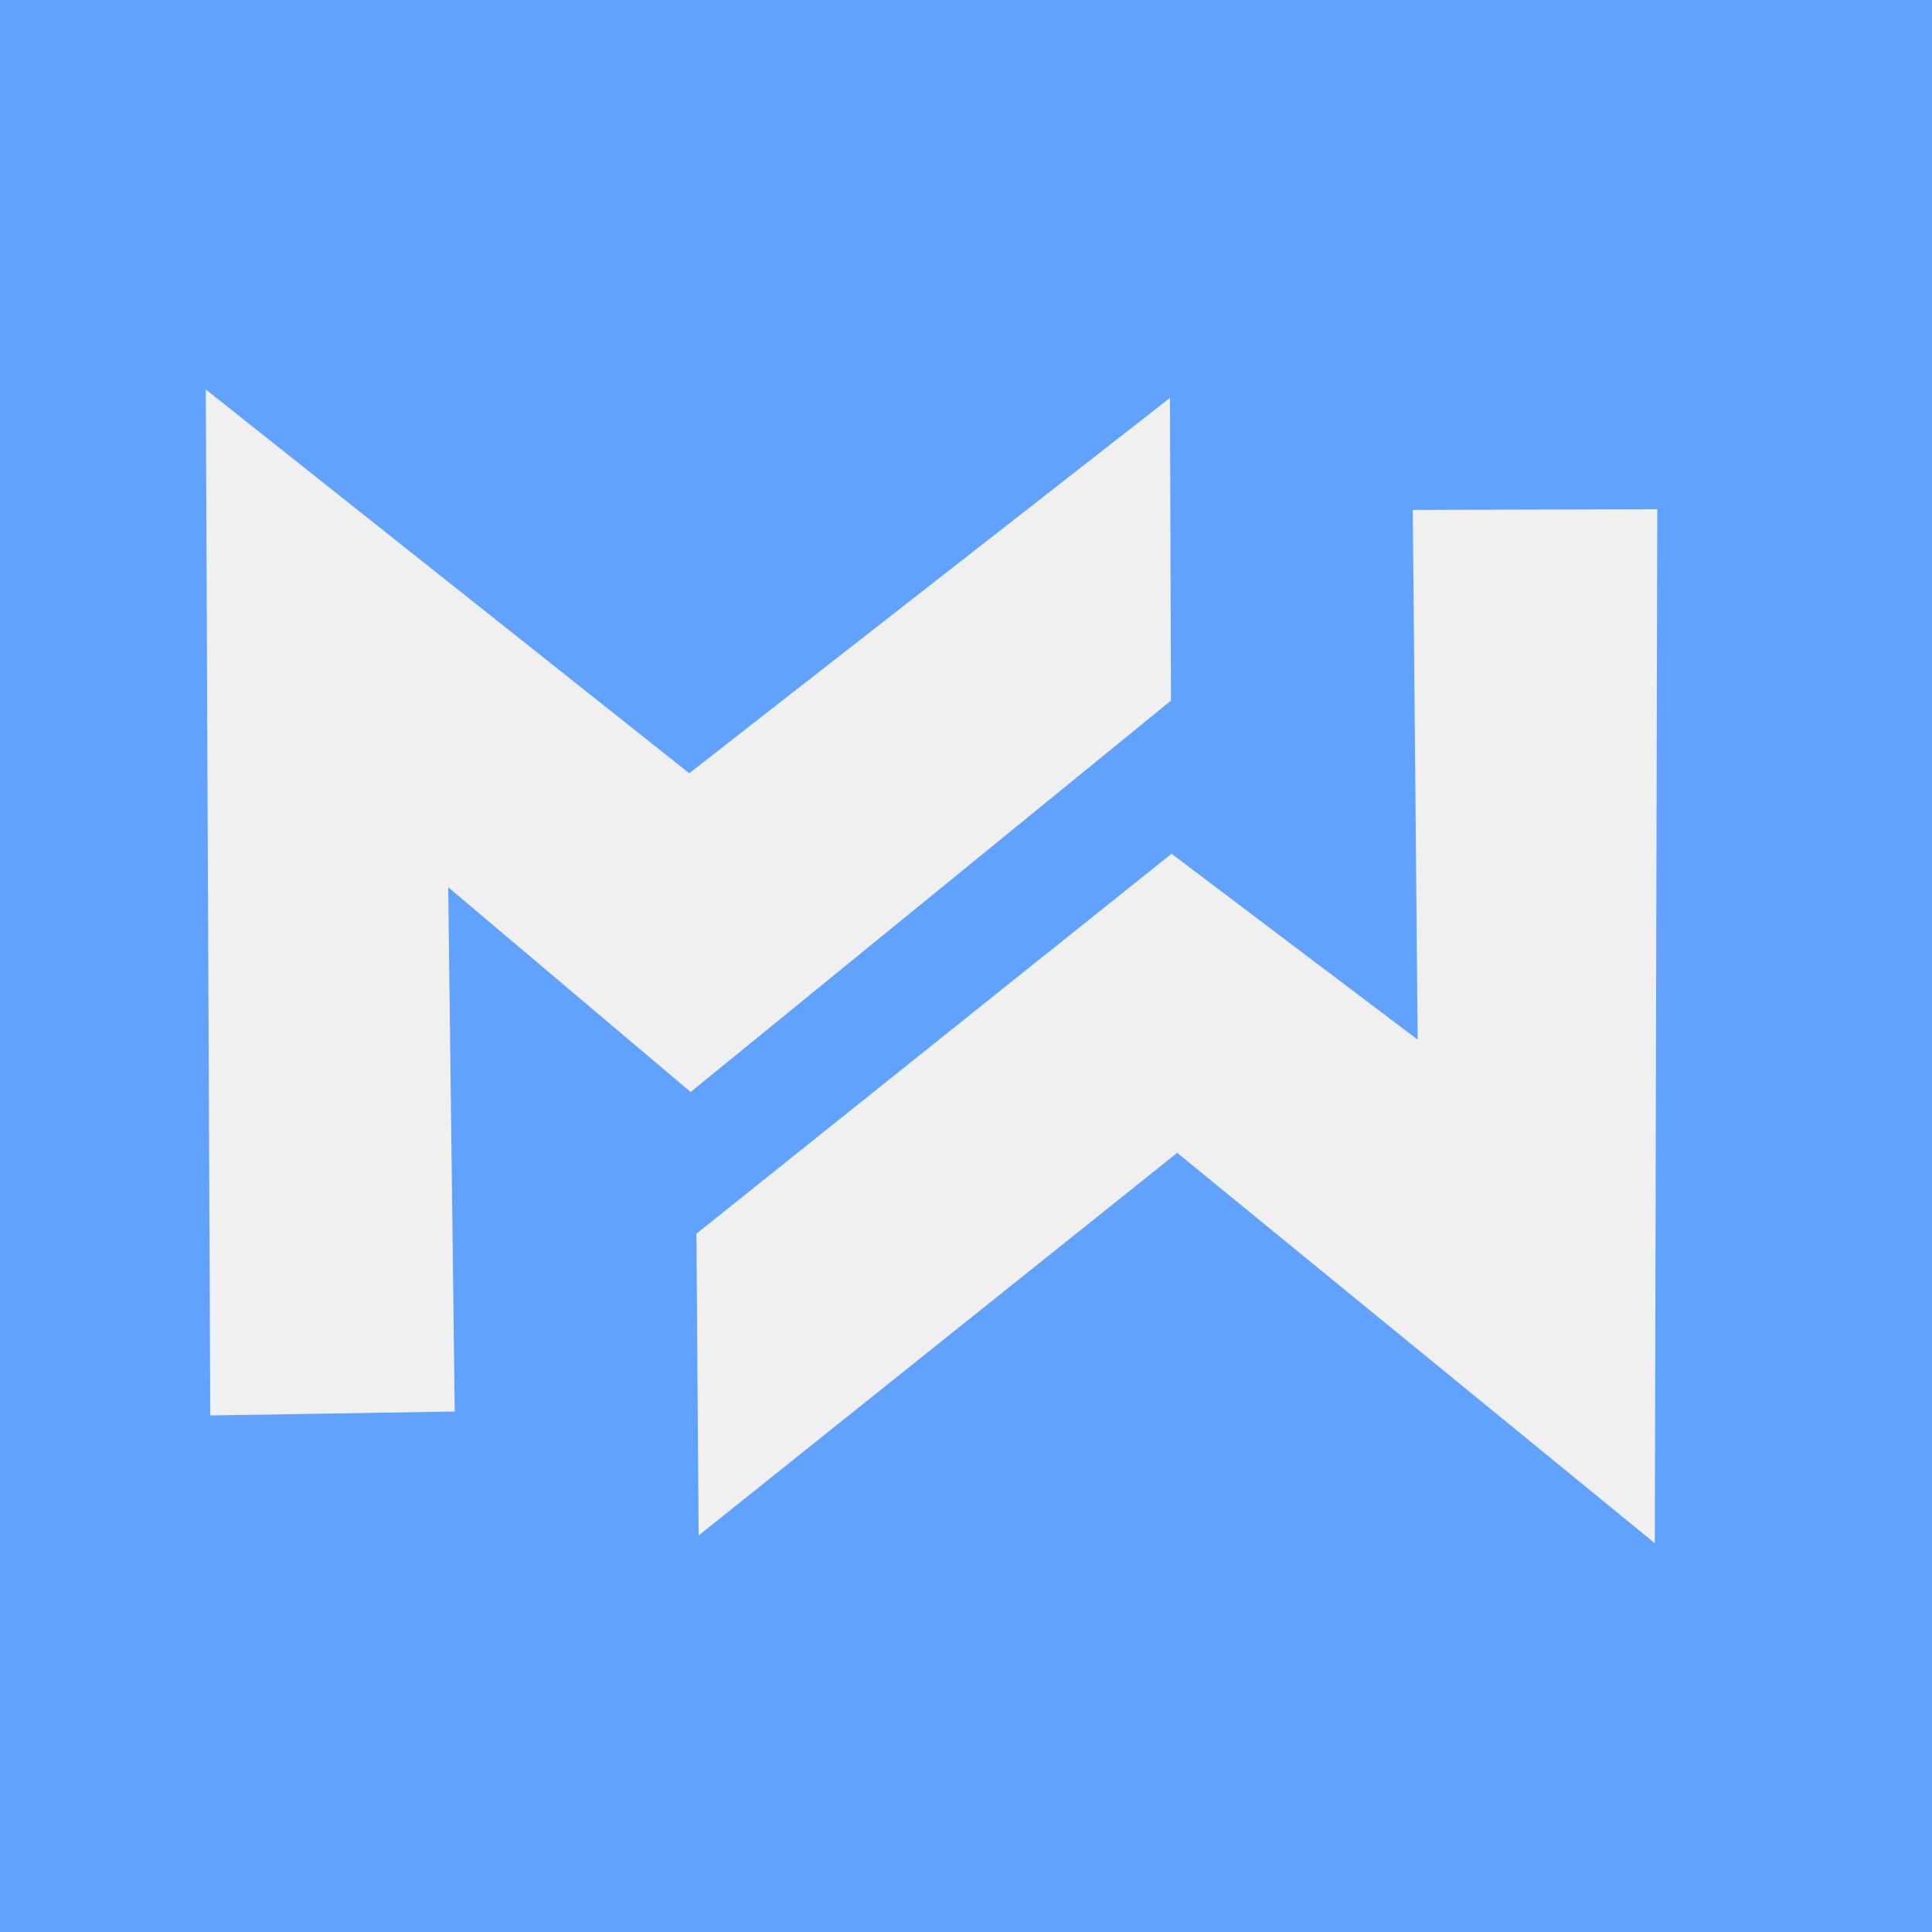
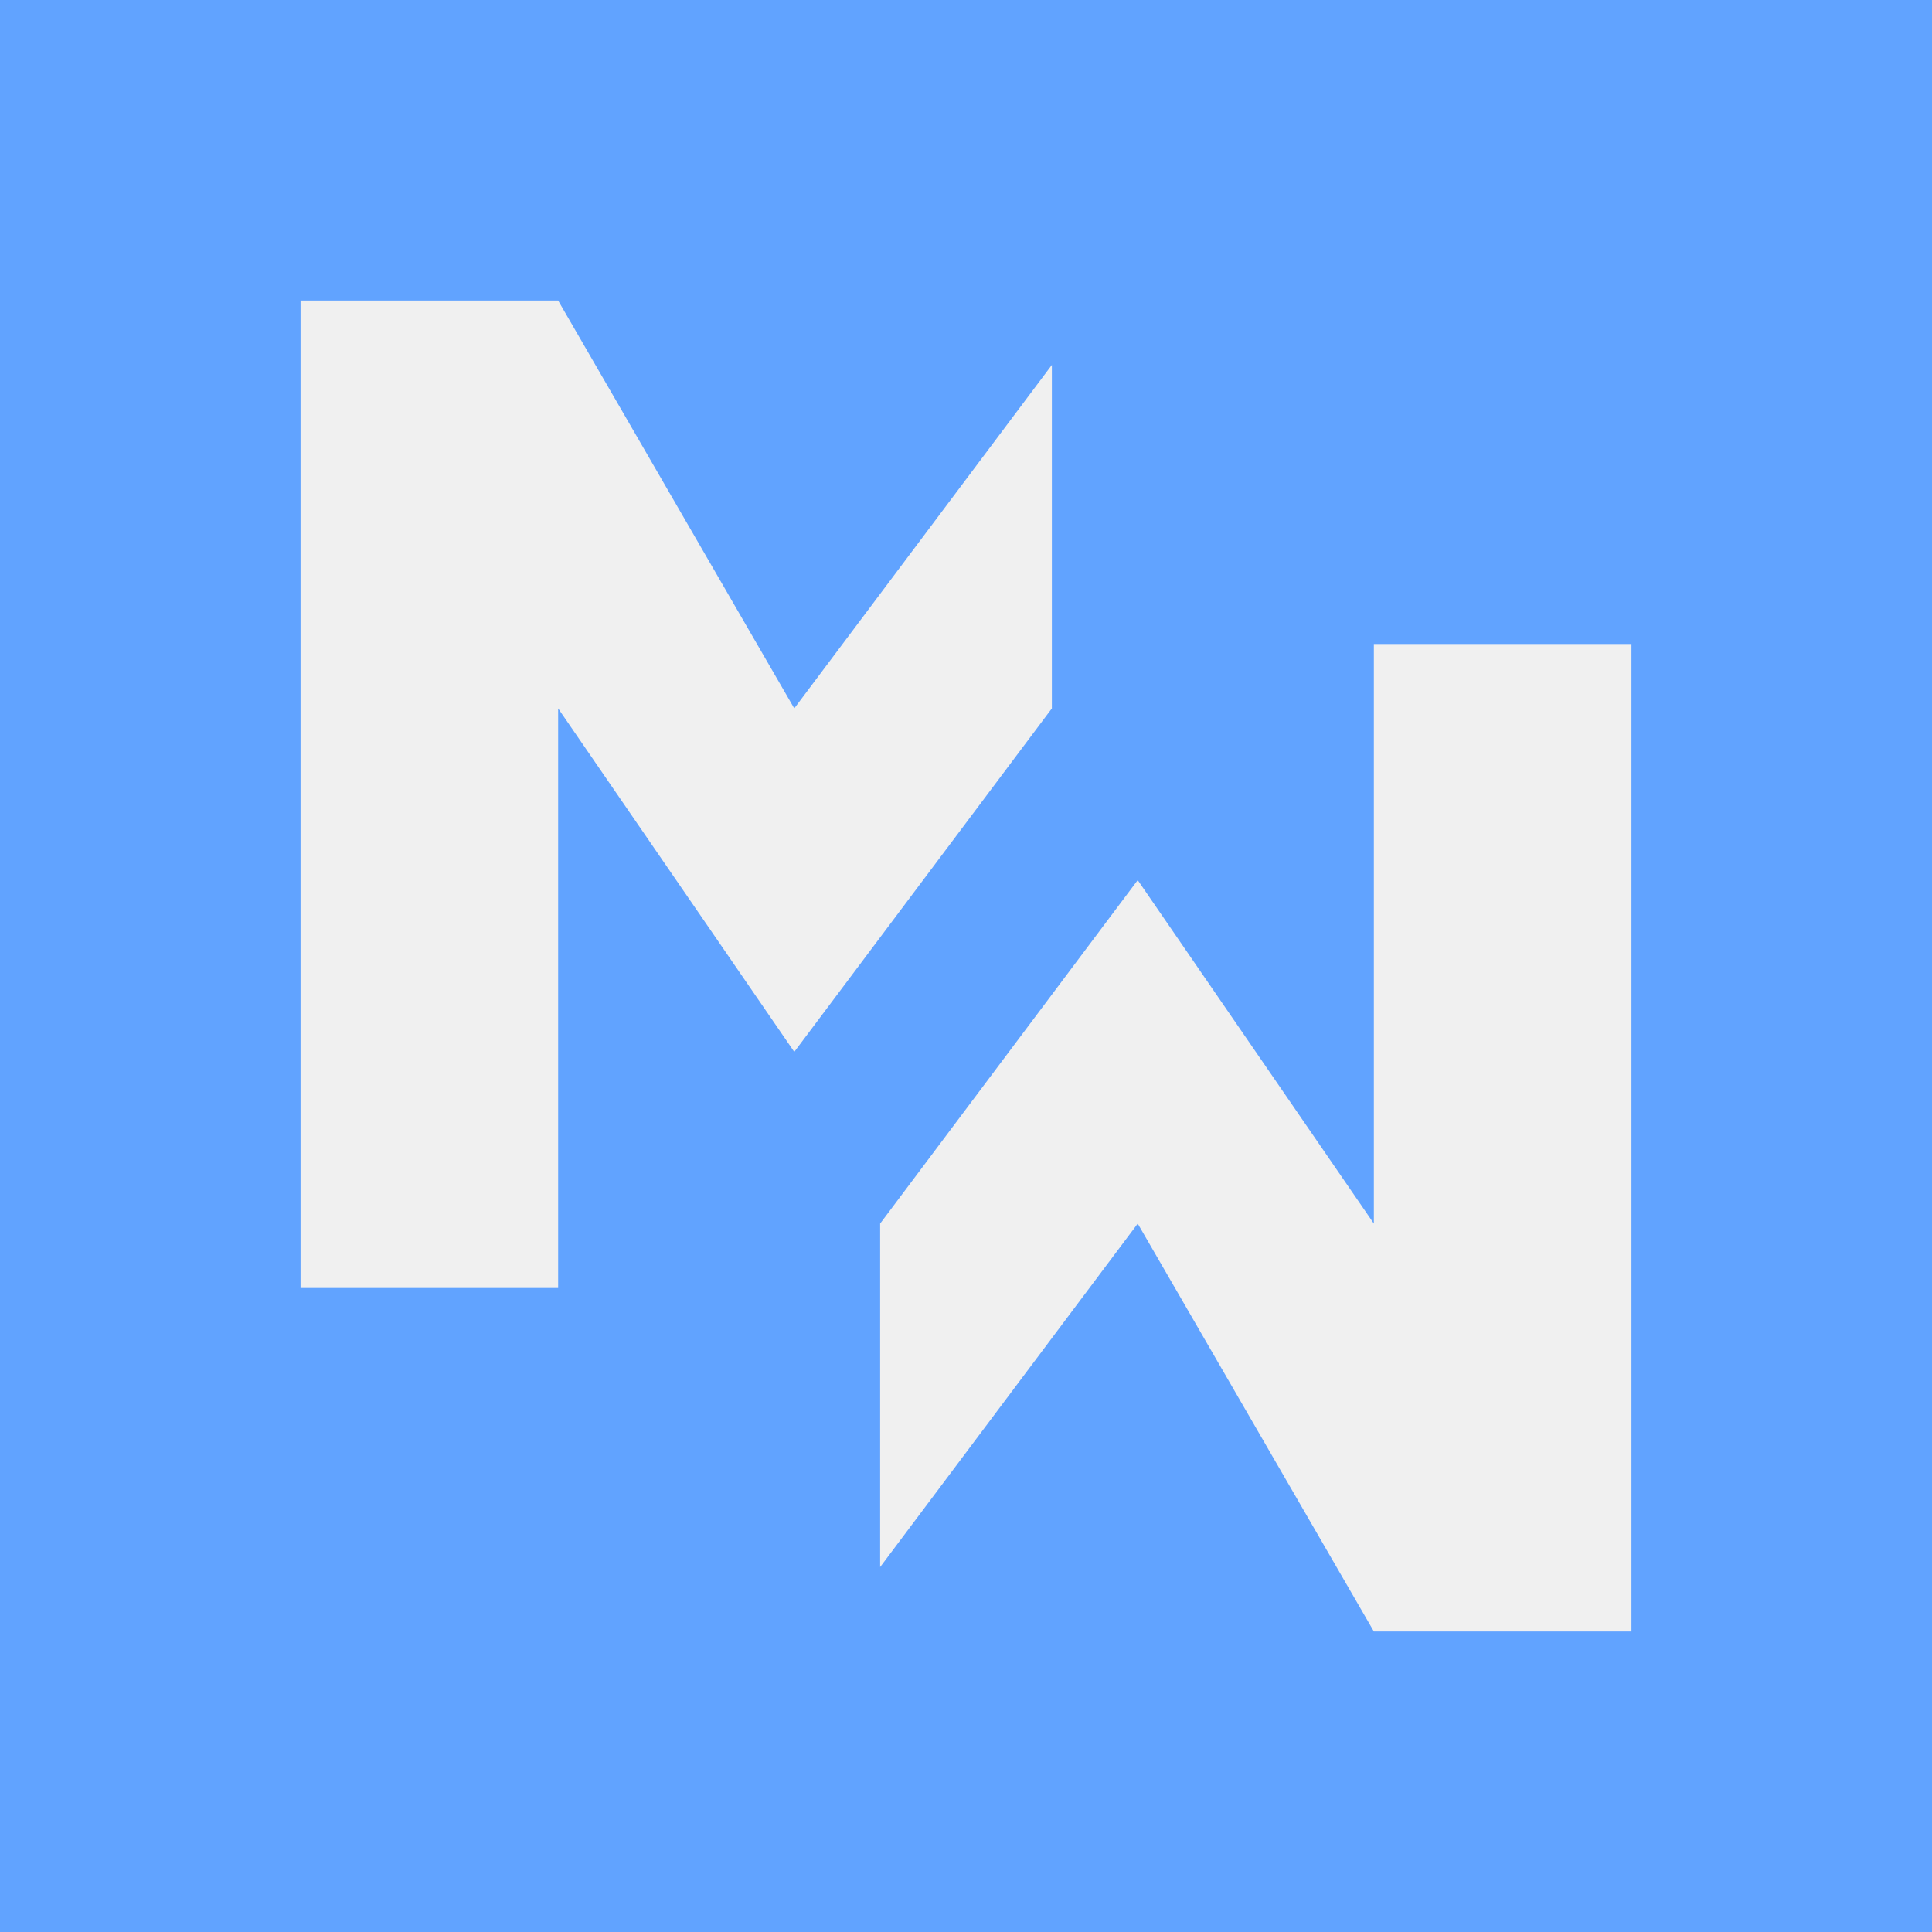
- <svg xmlns="http://www.w3.org/2000/svg" version="1.1" id="svg824" width="230" height="230" viewBox="0 0 230 230">
-   <defs id="defs828" />
-   <path d="m 197.294,60.62 -29.105,0.086 0.581,63.064 -29.301,-22.134 -56.561,45.233 0.262,35.925 56.971,-45.551 56.858,46.47 z M 53.359,105.622 82.22,130 139.404,83.404 139.282,47.375 82.055,92.054 24.497,46.363 25.032,168.506 54.135,168.038 Z" style="display:none;fill:#ffffff;fill-opacity:1" id="path9056" />
-   <path style="display:inline;fill:#60a2fd" d="M 0,115 V 0 H 115 230 V 115 230 H 115 0 Z m 197.294,-54.38 -29.105,0.086 0.581,63.064 -29.301,-22.134 -56.561,45.233 0.262,35.925 56.971,-45.551 L 197,183.713 Z M 53.359,105.622 82.22,130 139.404,83.404 139.282,47.375 82.055,92.054 24.497,46.363 25.032,168.506 54.135,168.038 Z" id="path1014" />
-   <g id="g830" style="display:inline" />
+ <svg xmlns="http://www.w3.org/2000/svg" width="90" height="90" viewBox="0 0 90 90">
+   <defs>
+     <mask id="cutoutMask">
+       <rect x="0" y="0" width="90" height="90" fill="white" />
+       <path id="letter-M" style="fill:black;" d=" M 14,14                                                       V 60                                                       H 26                                                       V 33                                                       L 37,49 49,33                                                       V 33 17                                                       L 37,33 26,14                                                       Z">
+         <animateTransform attributeName="transform" attributeType="XML" type="translate" values="0 0; 8 8; 8 8; 0 0; 0 0" keyTimes="0; 0.4; 0.5; 0.8; 1" dur="10s" repeatCount="indefinite" calcMode="linear" />
+       </path>
+       <path id="letter-W" style="fill:black;" d=" M 76,76                                                       V 30                                                       H 64                                                       V 57                                                       L 53,41 41,57                                                       v 0 16                                                       L 53,57 64,76                                                       Z">
+         <animateTransform attributeName="transform" attributeType="XML" type="translate" values="0 0; -8 -8; -8 -8; 0 0; 0 0" keyTimes="0; 0.4; 0.5; 0.8; 1" dur="10s" repeatCount="indefinite" calcMode="linear" />
+       </path>
+     </mask>
+   </defs>
+   <rect x="0" y="0" width="90" height="90" fill="#61a3ff" mask="url(#cutoutMask)" />
</svg>
